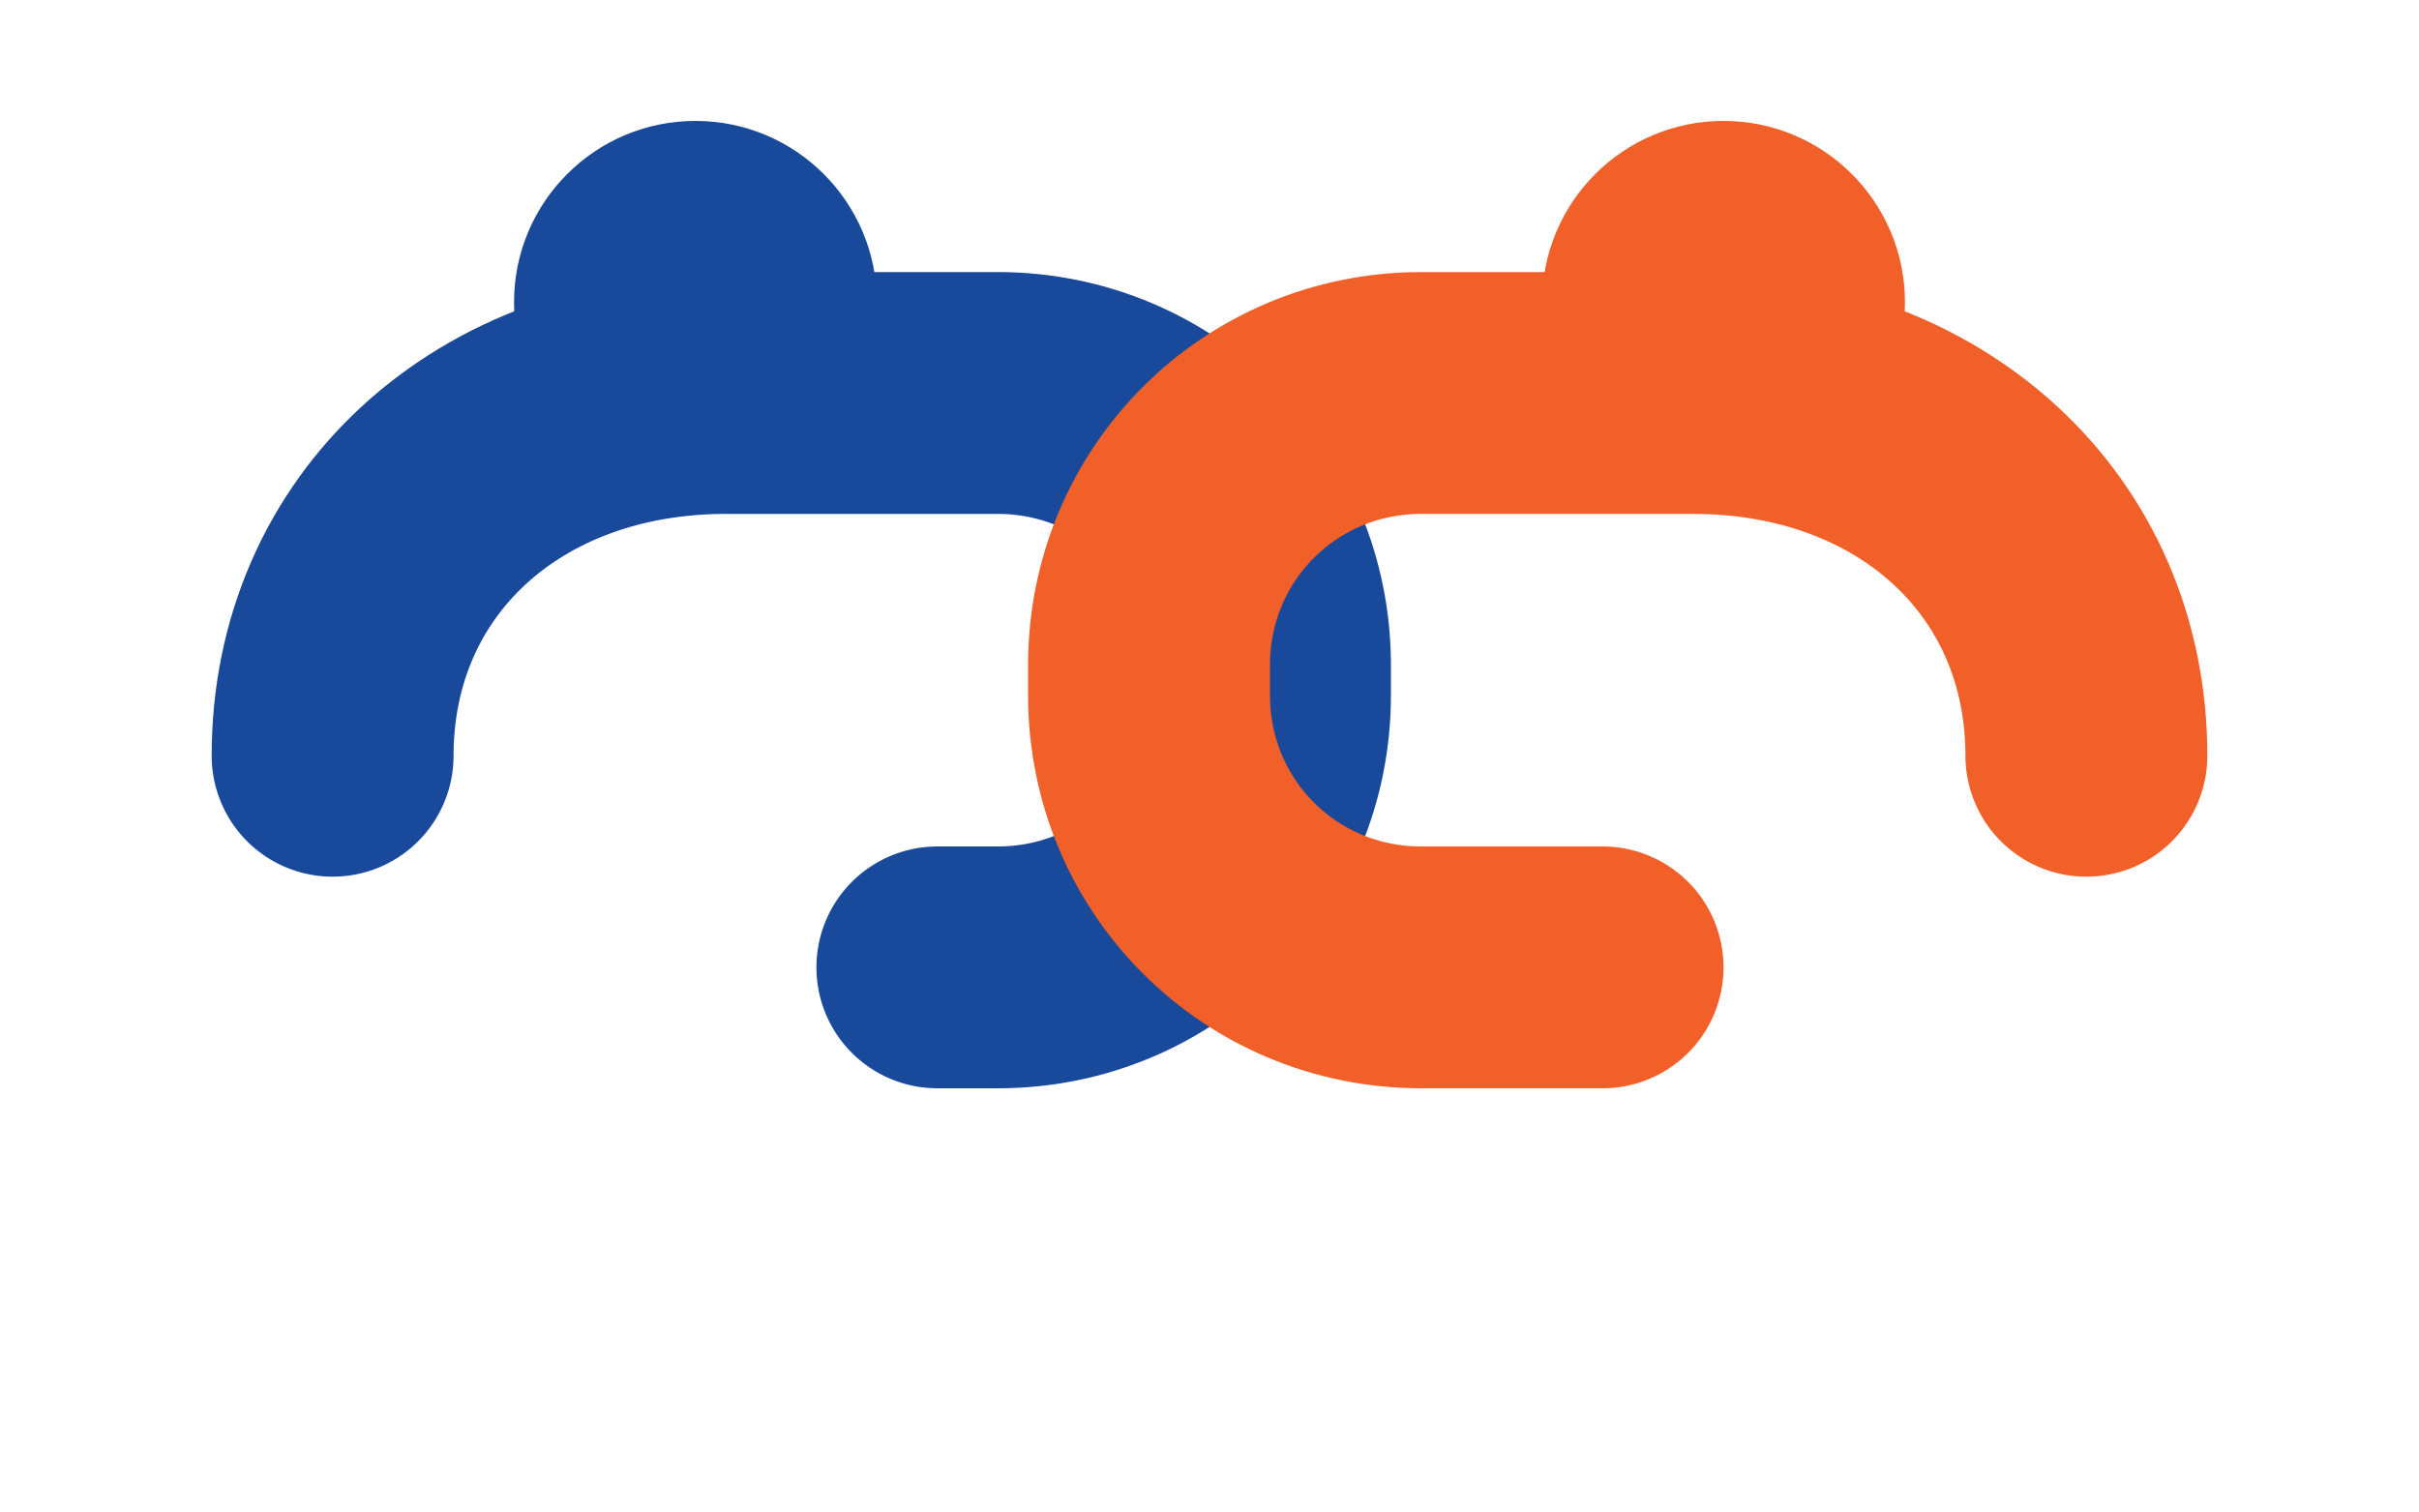
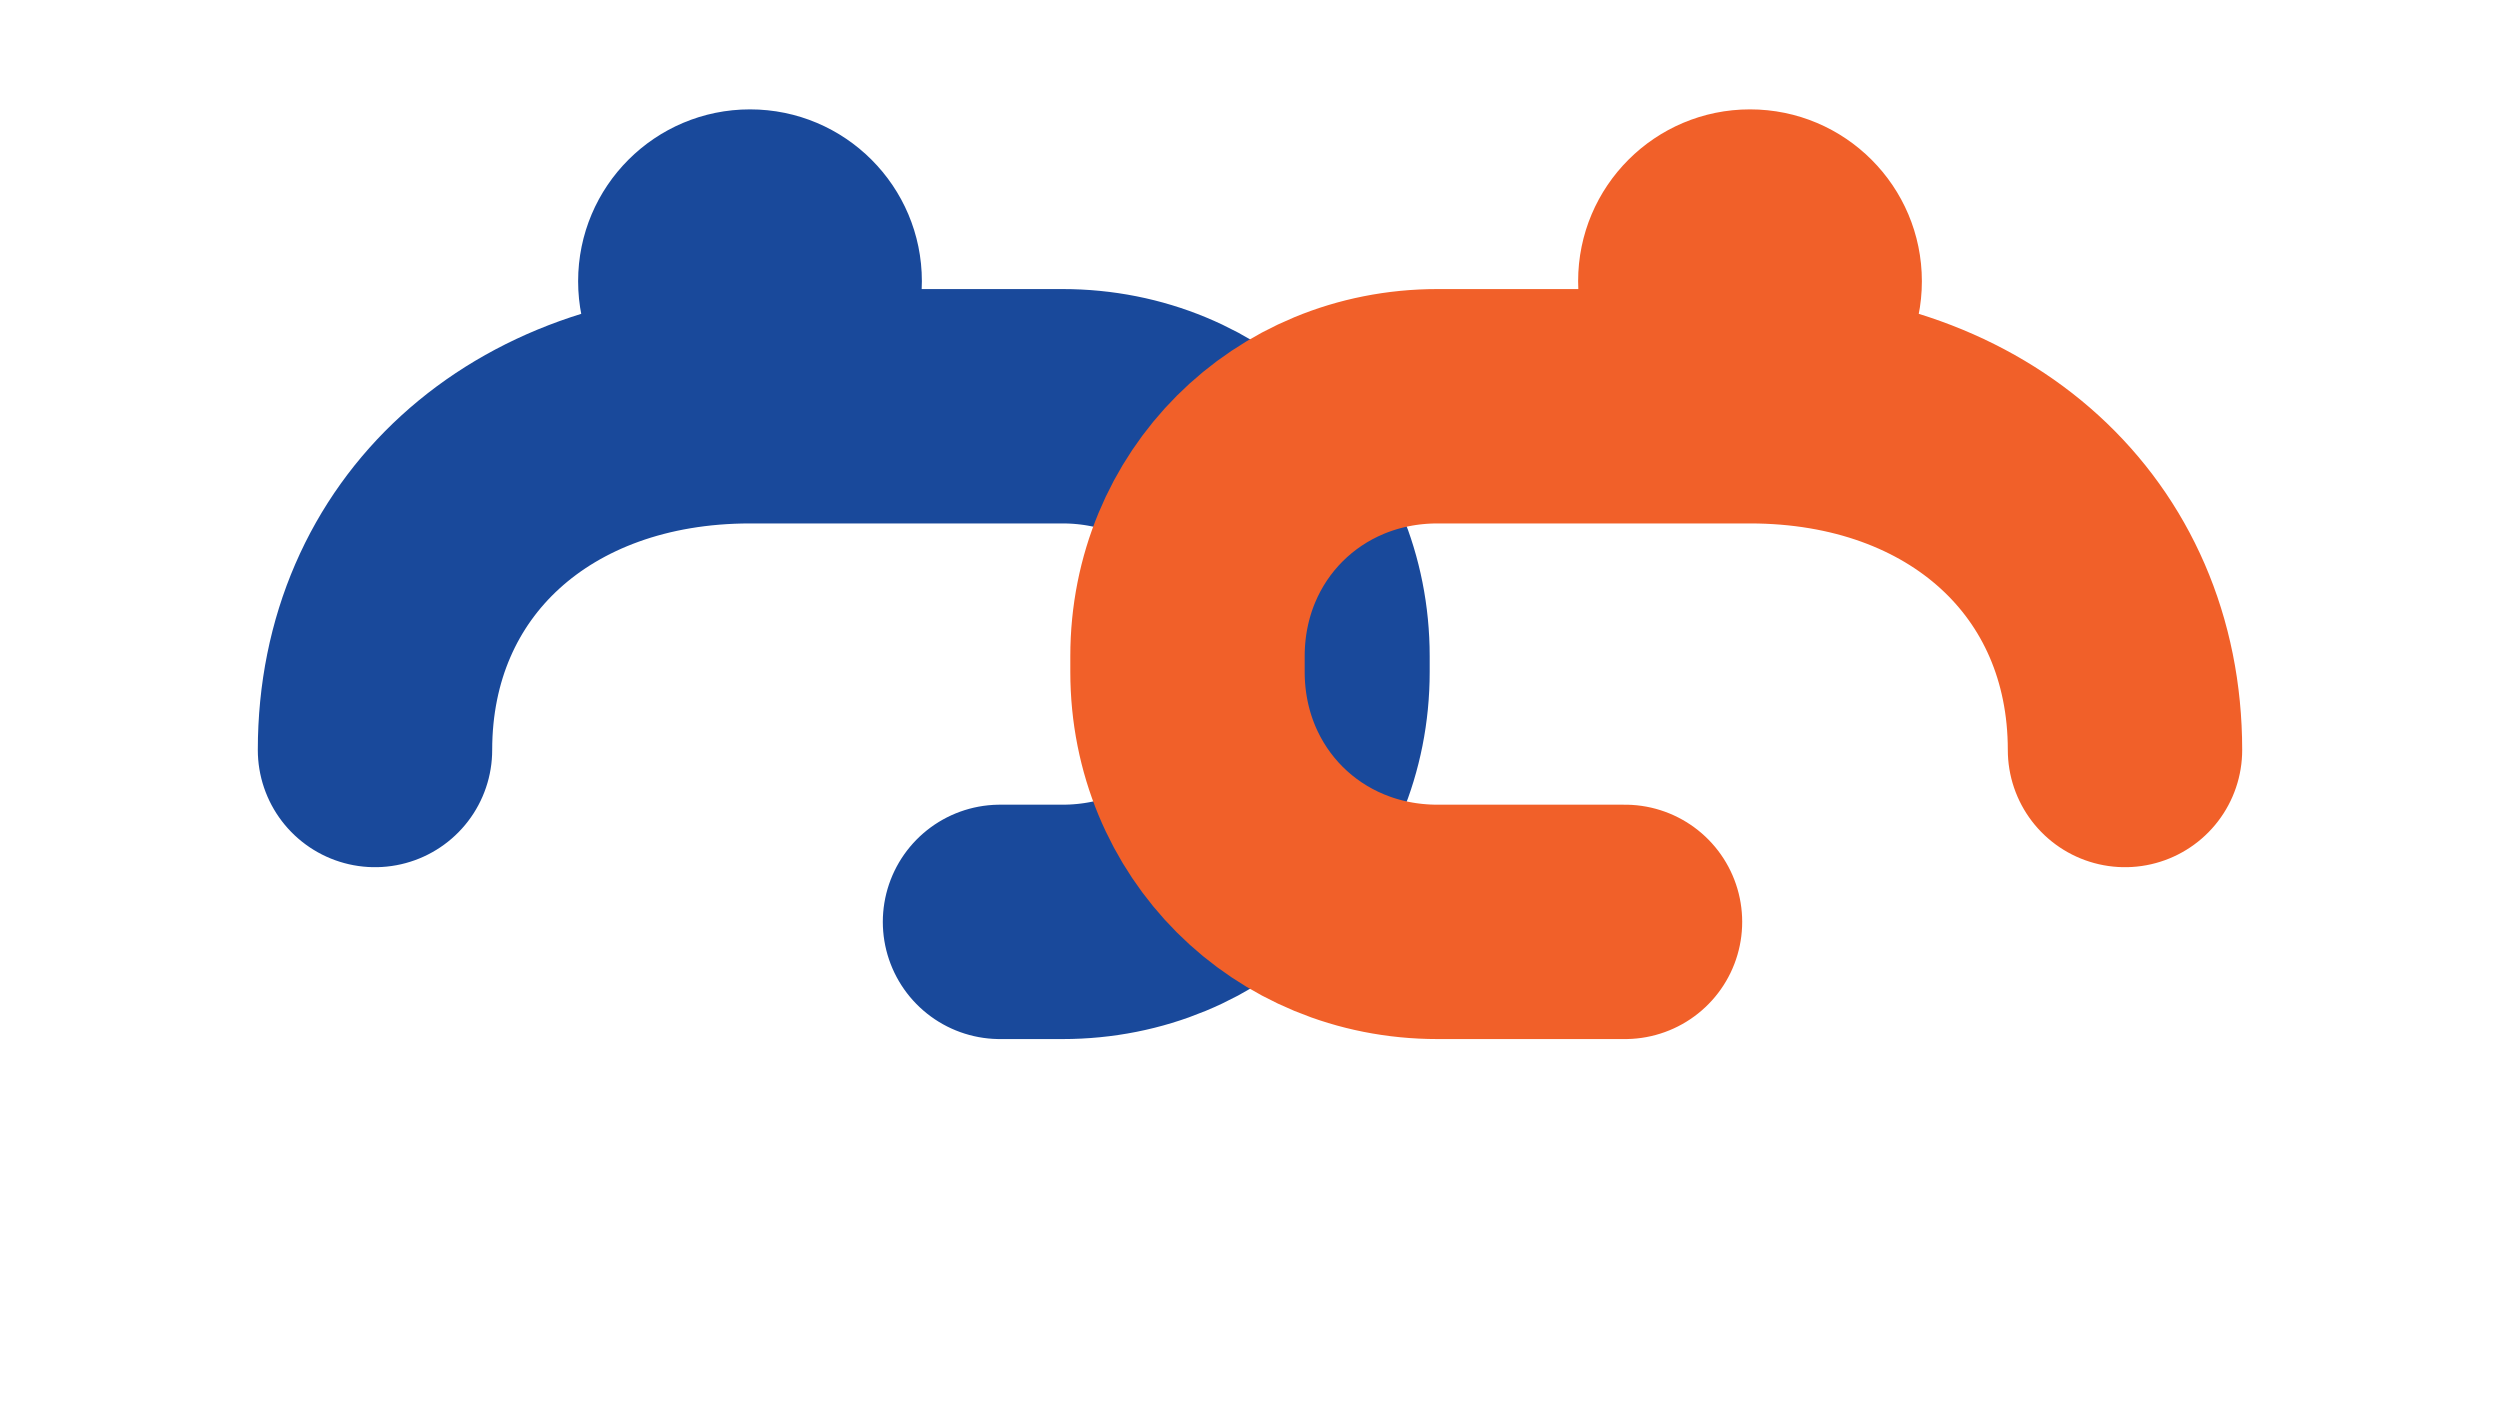
- <svg xmlns="http://www.w3.org/2000/svg" viewBox="0 0 160 100" fill="none" aria-hidden="true">
-   <circle cx="46" cy="20" r="12" fill="#19499B" />
-   <path d="M22 50c0-14 11-24 26-24h18c10 0 18 8 18 18v2c0 10-8 18-18 18H62" stroke="#19499B" stroke-width="16" stroke-linecap="round" stroke-linejoin="round" />
-   <circle cx="114" cy="20" r="12" fill="#F16029" />
-   <path d="M138 50c0-14-11-24-26-24H94c-10 0-18 8-18 18v2c0 10 8 18 18 18h12" stroke="#F16029" stroke-width="16" stroke-linecap="round" stroke-linejoin="round" />
+ <svg xmlns="http://www.w3.org/2000/svg" viewBox="0 0 160 90" fill="none" aria-hidden="true">
+   <circle cx="48" cy="18" r="11" fill="#19499B" />
+   <path d="M24 48c0-13 10-22 24-22h20c9 0 16 7 16 16v1c0 9-7 16-16 16H64" stroke="#19499B" stroke-width="15" stroke-linecap="round" stroke-linejoin="round" />
+   <circle cx="112" cy="18" r="11" fill="#F16029" />
+   <path d="M136 48c0-13-10-22-24-22H92c-9 0-16 7-16 16v1c0 9 7 16 16 16h12" stroke="#F16029" stroke-width="15" stroke-linecap="round" stroke-linejoin="round" />
</svg>
